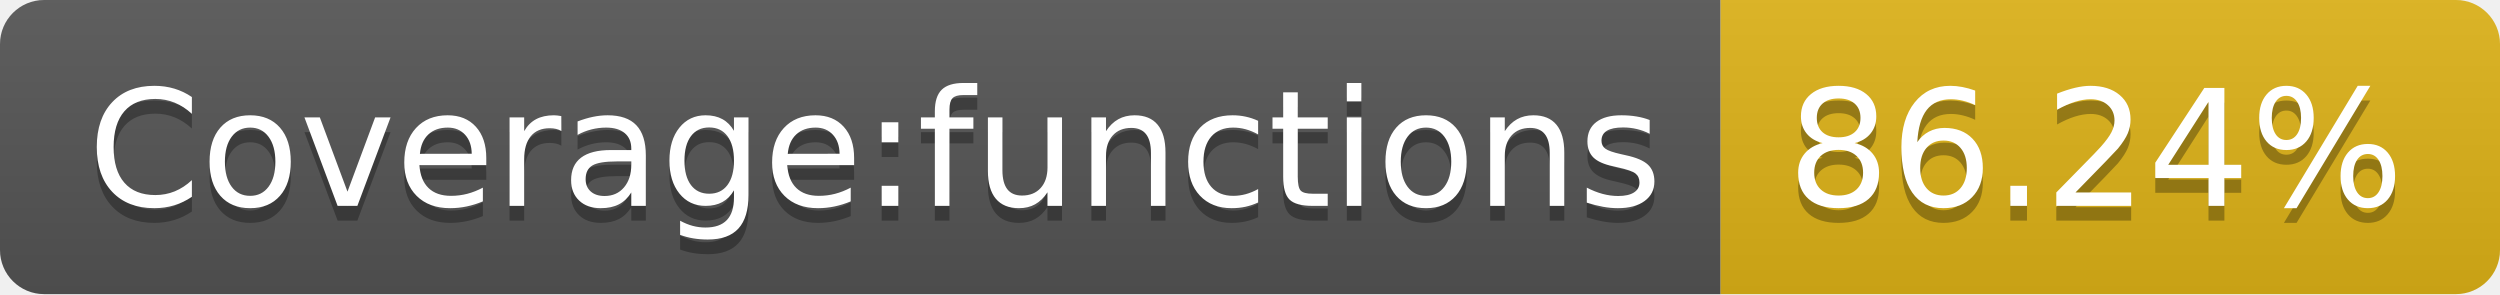
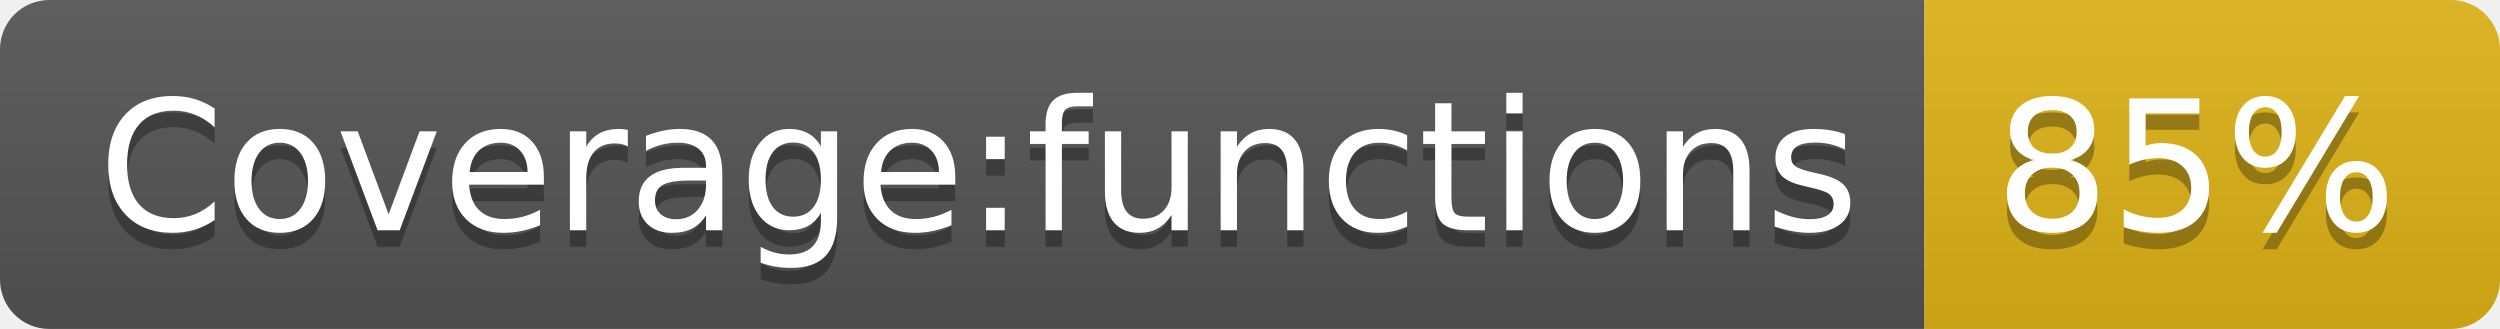
- <svg xmlns="http://www.w3.org/2000/svg" width="170" height="20">
+ <svg xmlns="http://www.w3.org/2000/svg" width="152" height="20">
  <linearGradient id="b" x2="0" y2="100%">
    <stop offset="0" stop-color="#bbb" stop-opacity=".1" />
    <stop offset="1" stop-opacity=".1" />
  </linearGradient>
  <clipPath id="a">
-     <rect width="170" height="20" rx="3" fill="#fff" />
+     <rect width="152" height="20" rx="3" fill="#fff" />
  </clipPath>
  <g clip-path="url(#a)">
    <path fill="#555" d="M0 0h117v20H0z" />
-     <path fill="#dfb317" d="M117 0h53v20H117z" />
-     <path fill="url(#b)" d="M0 0h170v20H0z" />
+     <path fill="#dfb317" d="M117 0h35v20H117z" />
+     <path fill="url(#b)" d="M0 0h152v20H0z" />
  </g>
  <g fill="#fff" text-anchor="middle" font-family="DejaVu Sans,Verdana,Geneva,sans-serif" font-size="110">
    <text x="595" y="150" fill="#010101" fill-opacity=".3" transform="scale(.1)" textLength="1070">Coverage:functions</text>
    <text x="595" y="140" transform="scale(.1)" textLength="1070">Coverage:functions</text>
-     <text x="1425" y="150" fill="#010101" fill-opacity=".3" transform="scale(.1)" textLength="430">86.24%</text>
-     <text x="1425" y="140" transform="scale(.1)" textLength="430">86.24%</text>
+     <text x="1335" y="150" fill="#010101" fill-opacity=".3" transform="scale(.1)" textLength="250">85%</text>
+     <text x="1335" y="140" transform="scale(.1)" textLength="250">85%</text>
  </g>
</svg>
